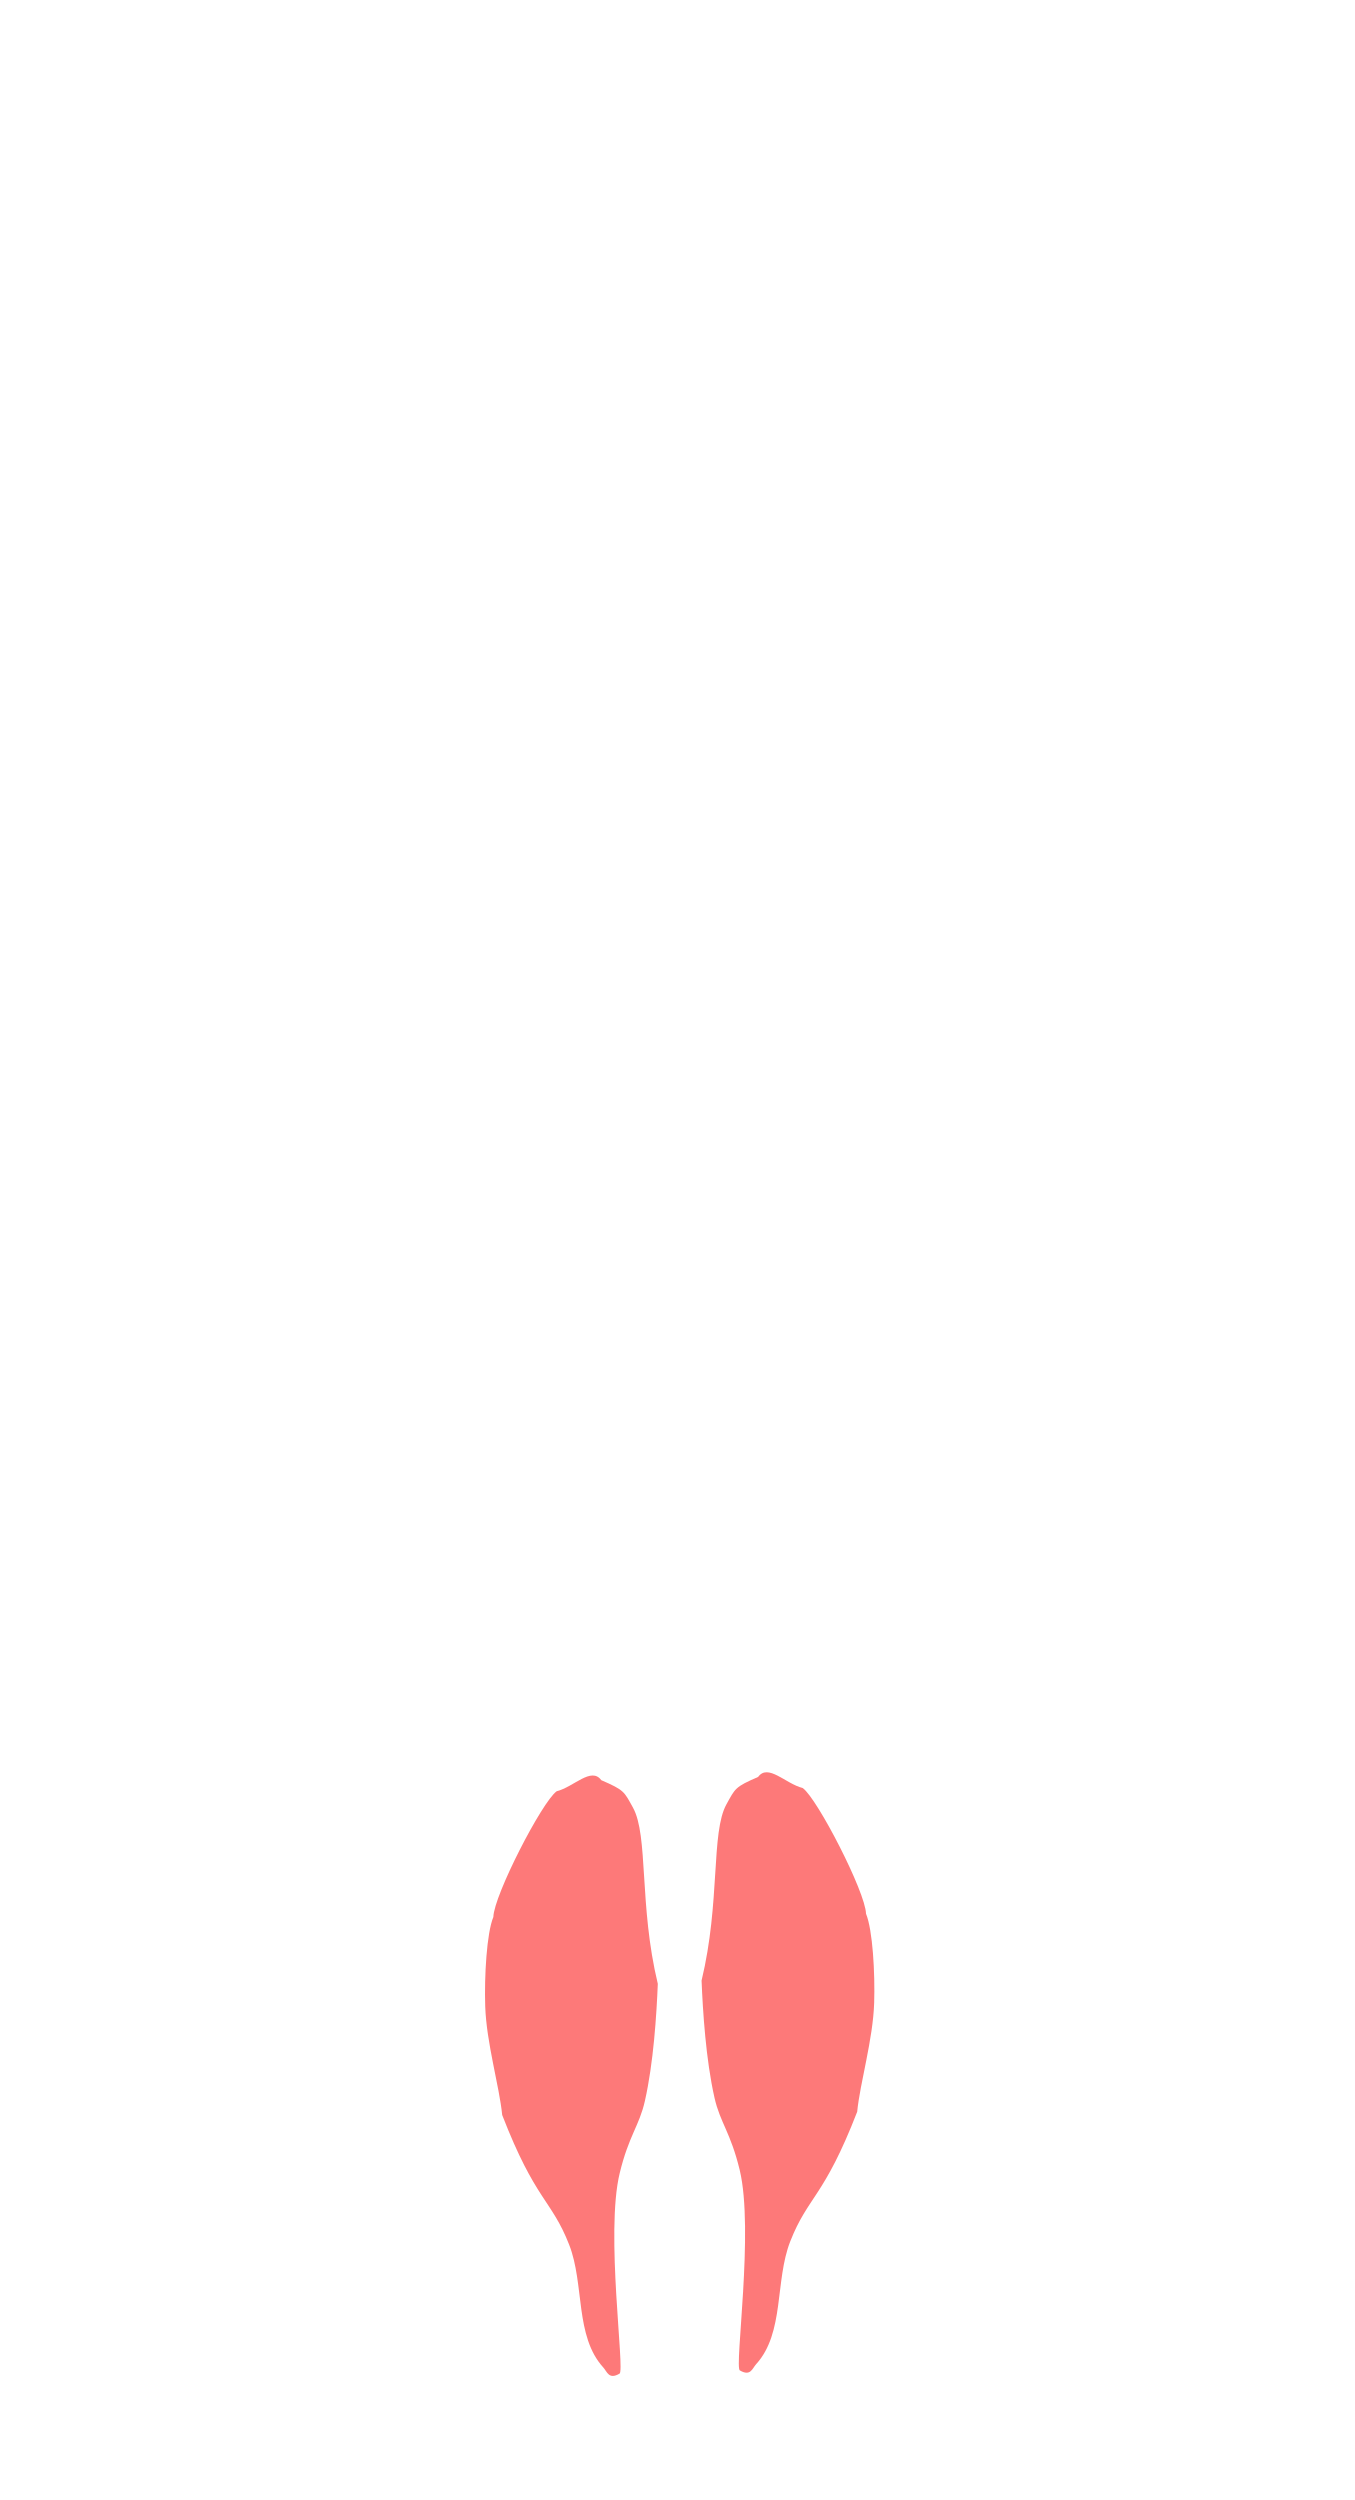
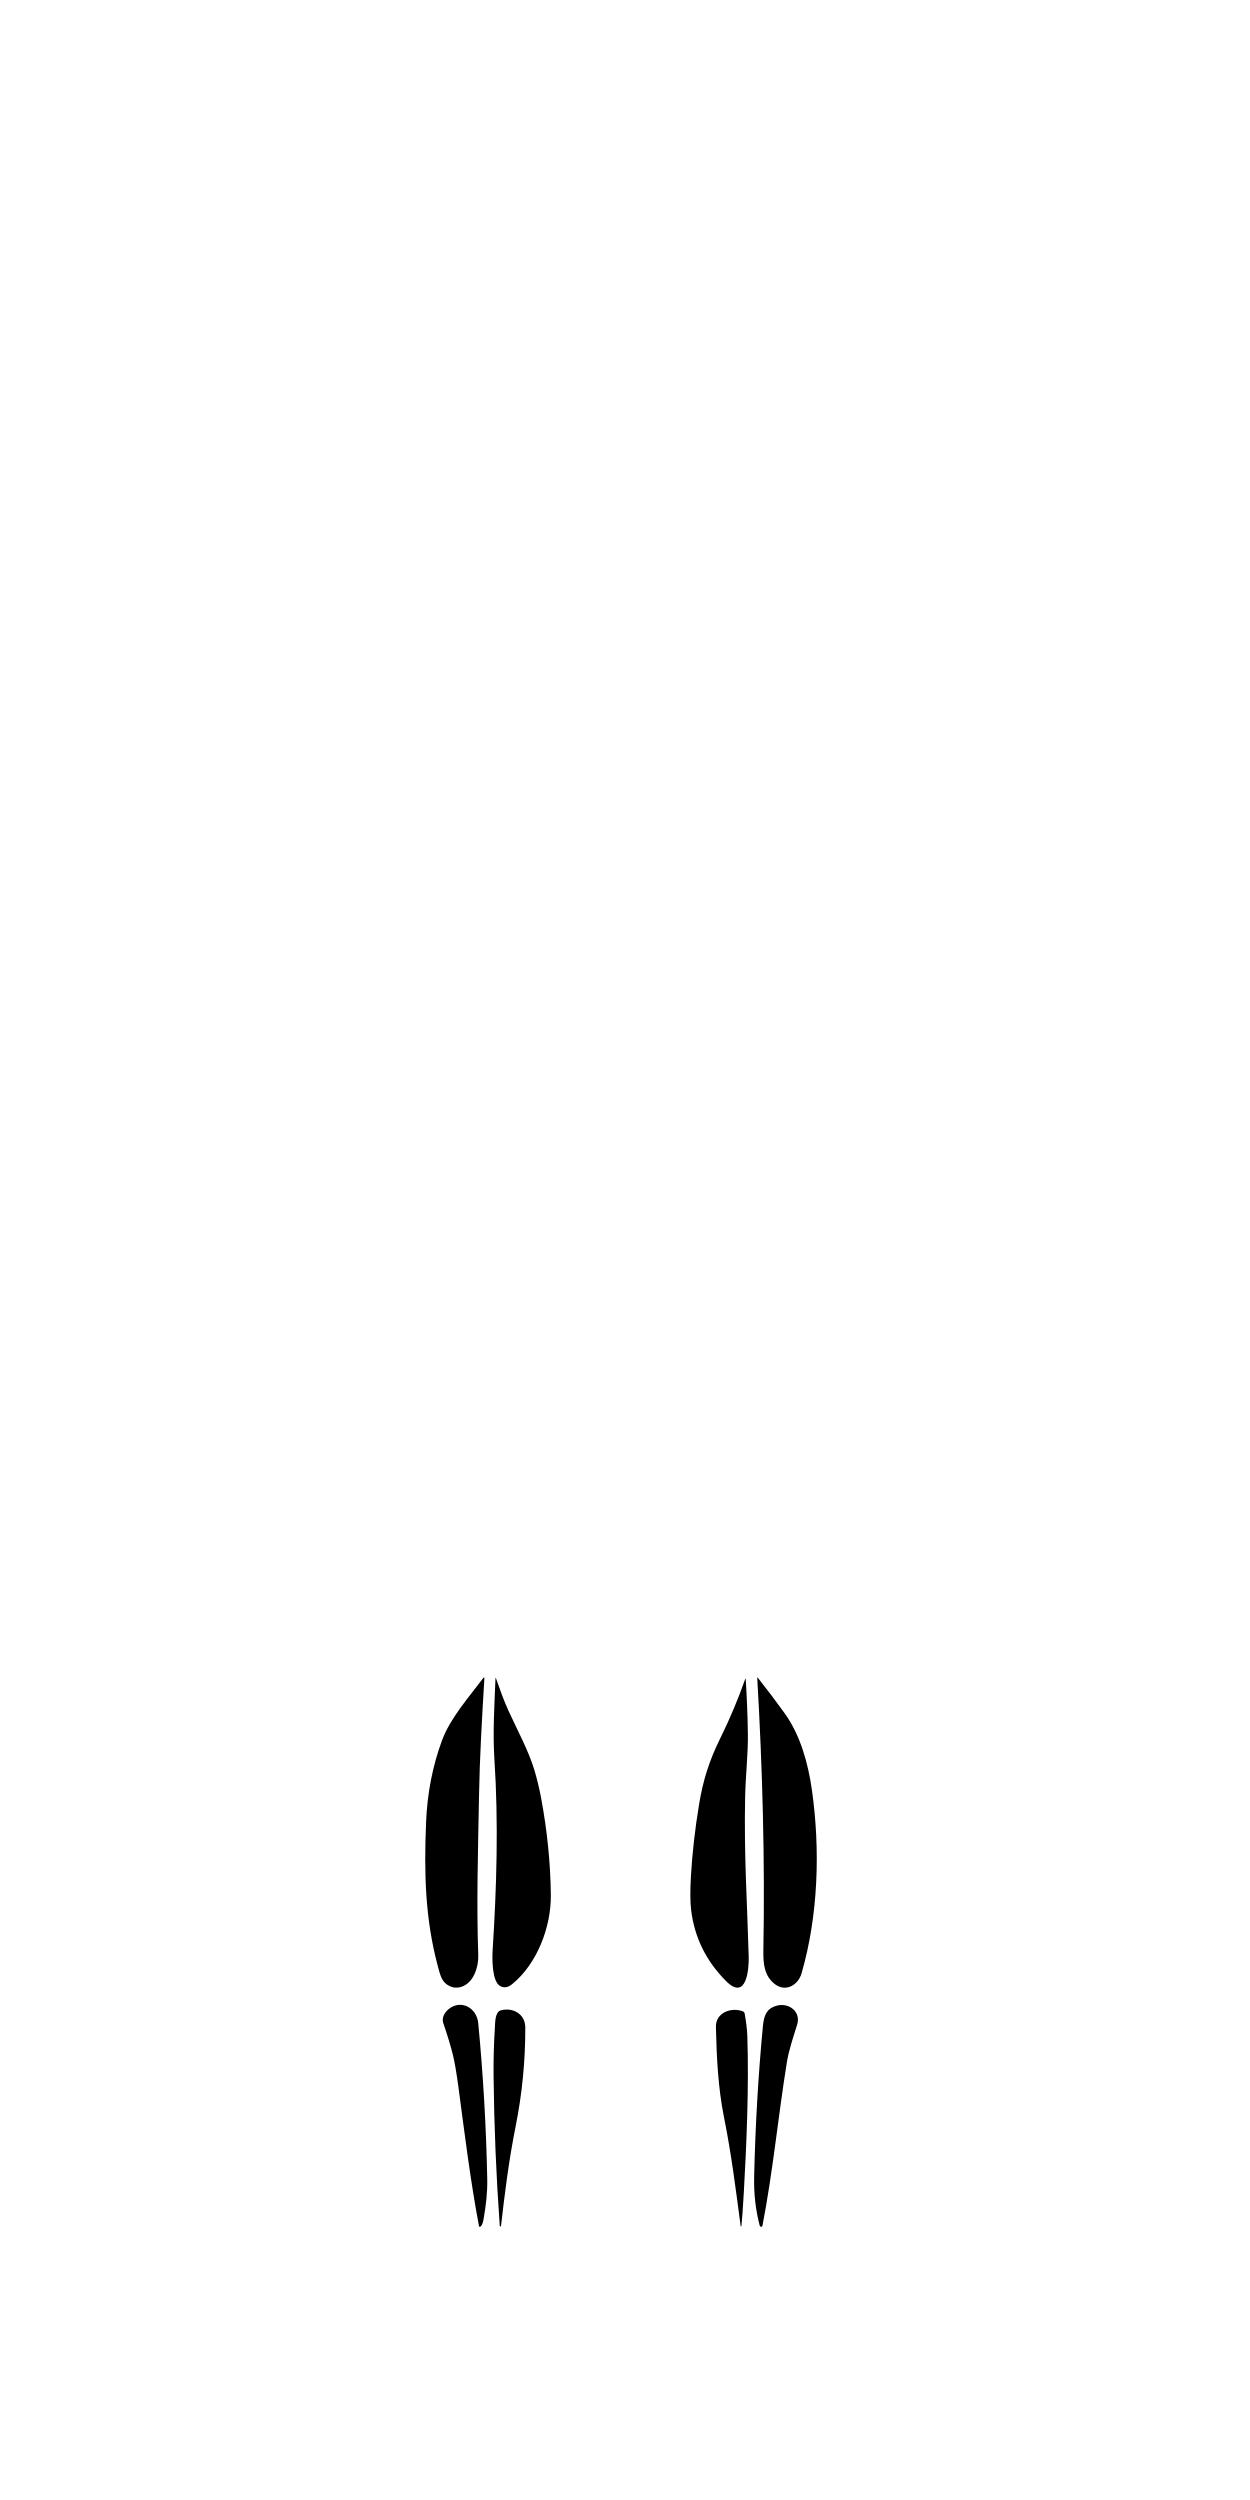
- <svg xmlns="http://www.w3.org/2000/svg" width="200" height="369.03" id="svg2" version="1.1">
-   <defs id="defs4" />
-   <g id="layer1" transform="translate(-54.28571,-335.7149)">
-     <path style="opacity:0.524;fill:#fc0000;fill-opacity:1;stroke:none;display:inline" d="m 157.846,628.074 c 0.184,4.507 0.628,11.652 1.912,17.315 0.831,3.663 2.375,5.093 3.715,10.639 2.144,8.87 -0.814,29.193 0.025,29.591 1.589,0.92 1.823,-0.285 2.4,-0.919 4.221,-4.64 2.749,-12.292 5.04,-18.131 2.622,-6.682 4.962,-6.441 9.88,-19.134 0.414,-4.257 2.333,-10.648 2.505,-16.066 0.14,-4.403 -0.216,-10.773 -1.202,-13.161 -0.082,-3.208 -7.171,-16.989 -9.344,-18.558 -2.55,-0.642 -5.109,-3.661 -6.585,-1.638 -3.434,1.487 -3.367,1.686 -4.672,4.037 -2.309,4.164 -0.882,14.448 -3.674,26.024 z" id="path2992-9-5" />
-     <path style="opacity:0.524;fill:#fc0000;fill-opacity:1;stroke:none;display:inline" d="m 151.386,628.551 c -0.184,4.507 -0.628,11.652 -1.912,17.315 -0.831,3.663 -2.375,5.093 -3.715,10.639 -2.144,8.87 0.814,29.193 -0.025,29.591 -1.589,0.92 -1.823,-0.285 -2.4,-0.919 -4.221,-4.64 -2.749,-12.292 -5.04,-18.131 -2.622,-6.682 -4.962,-6.441 -9.88,-19.134 -0.414,-4.257 -2.333,-10.648 -2.505,-16.066 -0.14,-4.403 0.216,-10.773 1.202,-13.161 0.082,-3.208 7.171,-16.989 9.344,-18.558 2.55,-0.642 5.109,-3.661 6.585,-1.638 3.434,1.487 3.367,1.686 4.672,4.037 2.309,4.164 0.882,14.448 3.674,26.024 z" id="path2992-9-5-1" />
-   </g>
+ <svg xmlns="http://www.w3.org/2000/svg" viewBox="724 0 724 1448">
+   <path d="M982.69 1149.31c-3.07-2.23-3.98-6.24-5.24-11.03-7.19-27.14-7.88-53.18-6.67-82.78q1.03-25.29 9.23-47.45c4.77-12.89 15.33-24.77 23.79-36q.82-1.09.74.27c-1.37 22.86-2.72 45.67-3.11 68.49-.52 30.56-1.51 61.11-.42 91.68.24 6.83-2.77 16.29-10.08 18.37q-4.39 1.25-8.24-1.55z" fill="#000" />
+   <path d="M983.99 1163.56c7.15-5.59 16.16-.63 17 8.23q4.31 45.02 5.22 90.26c.16 8.25-.8 15.79-2.19 23.65q-.45 2.52-1.43 3.66-.95 1.11-1.22-.33c-5.03-26.7-8.28-53.49-11.87-80.36q-1.68-12.52-3.24-18.71-2.04-8.12-5.53-18.24c-1.03-3 .8-6.25 3.26-8.16z" fill="#000" />
+   <path d="M1013.69 1150.31c-4.8-2.61-4.66-16.17-4.36-20.75 2.34-36.49 3.44-73.94 1.04-110.45-1.03-15.55.02-31.49.62-47.06q.03-.66.25-.03c2.28 6.45 4.52 12.88 7.39 19.11 5.12 11.14 11.5 22.91 14.83 33.92q2.34 7.74 3.97 16.46 5.3 28.43 5.62 56.09c.2 18.32-7.9 40-22.63 51.79q-3.42 2.73-6.73.92z" fill="#000" />
+   <path d="M1014.14 1164.37c7-1.83 14.1 2.2 14.11 9.95q.06 29.04-5.62 57.41c-3.87 19.28-6.24 38.23-8.43 57.48a.37.37 0 01-.74-.01q-3.12-43.48-3.58-86.64-.15-14.16.76-28.3c.18-2.83.02-8.98 3.5-9.89z" fill="#000" />
+   <path d="M1172.94 1149.31c-6.06-4.56-6.94-11.4-6.8-19.4.96-52.67-.49-105.31-3.54-157.9q-.04-.72.41-.16 7.96 10.07 15.43 20.44c9.11 12.64 13.61 28.98 15.78 44.21 4.96 34.71 3.75 72.94-5.97 106.5-1.97 6.82-9.18 10.93-15.31 6.31z" fill="#000" />
+   <path d="M1144.41 1147.33q-17.19-17.37-20.08-40.86-.89-7.22-.13-19.97 1.18-20.06 4.69-41.33c2.33-14.1 5.8-25.22 12.41-38.61q8.19-16.59 14.35-34.15a.14.13-37.7 01.26.03q1.01 15.71 1.26 31.44c.18 11.61-1.34 24.91-1.58 36.43-.72 34.7 1.22 62.05 2.06 93.19.17 6.32-1.1 26.1-13.24 13.83z" fill="#000" />
+   <path d="M1173.74 1161.73c6.88-2 14.34 3.23 11.98 10.91-2.24 7.3-4.78 14.44-5.99 21.96-5.07 31.52-8.04 63.18-14.13 94.6a.72.71-61.9 01-1.21.37c-.14-.14-.35-.39-.4-.59q-3.53-13.58-3.19-28.23 1.04-44.67 5.06-87.04c.58-6.1 1.93-10.25 7.88-11.98z" fill="#000" />
+   <path d="M1154.32 1165a1.58 1.57-84.6 01.97 1.18c.79 4.42 1.42 8.78 1.57 13.4.96 29.17-.47 62.66-2.04 90.23q-.78 13.79-1.39 19.52a.23.23 0 01-.45 0c-2.79-21.25-5.41-41.99-9.64-63.03-3.44-17.08-4.29-34.91-4.68-52.3-.19-8.37 8.99-11.61 15.66-9z" fill="#000" />
</svg>
